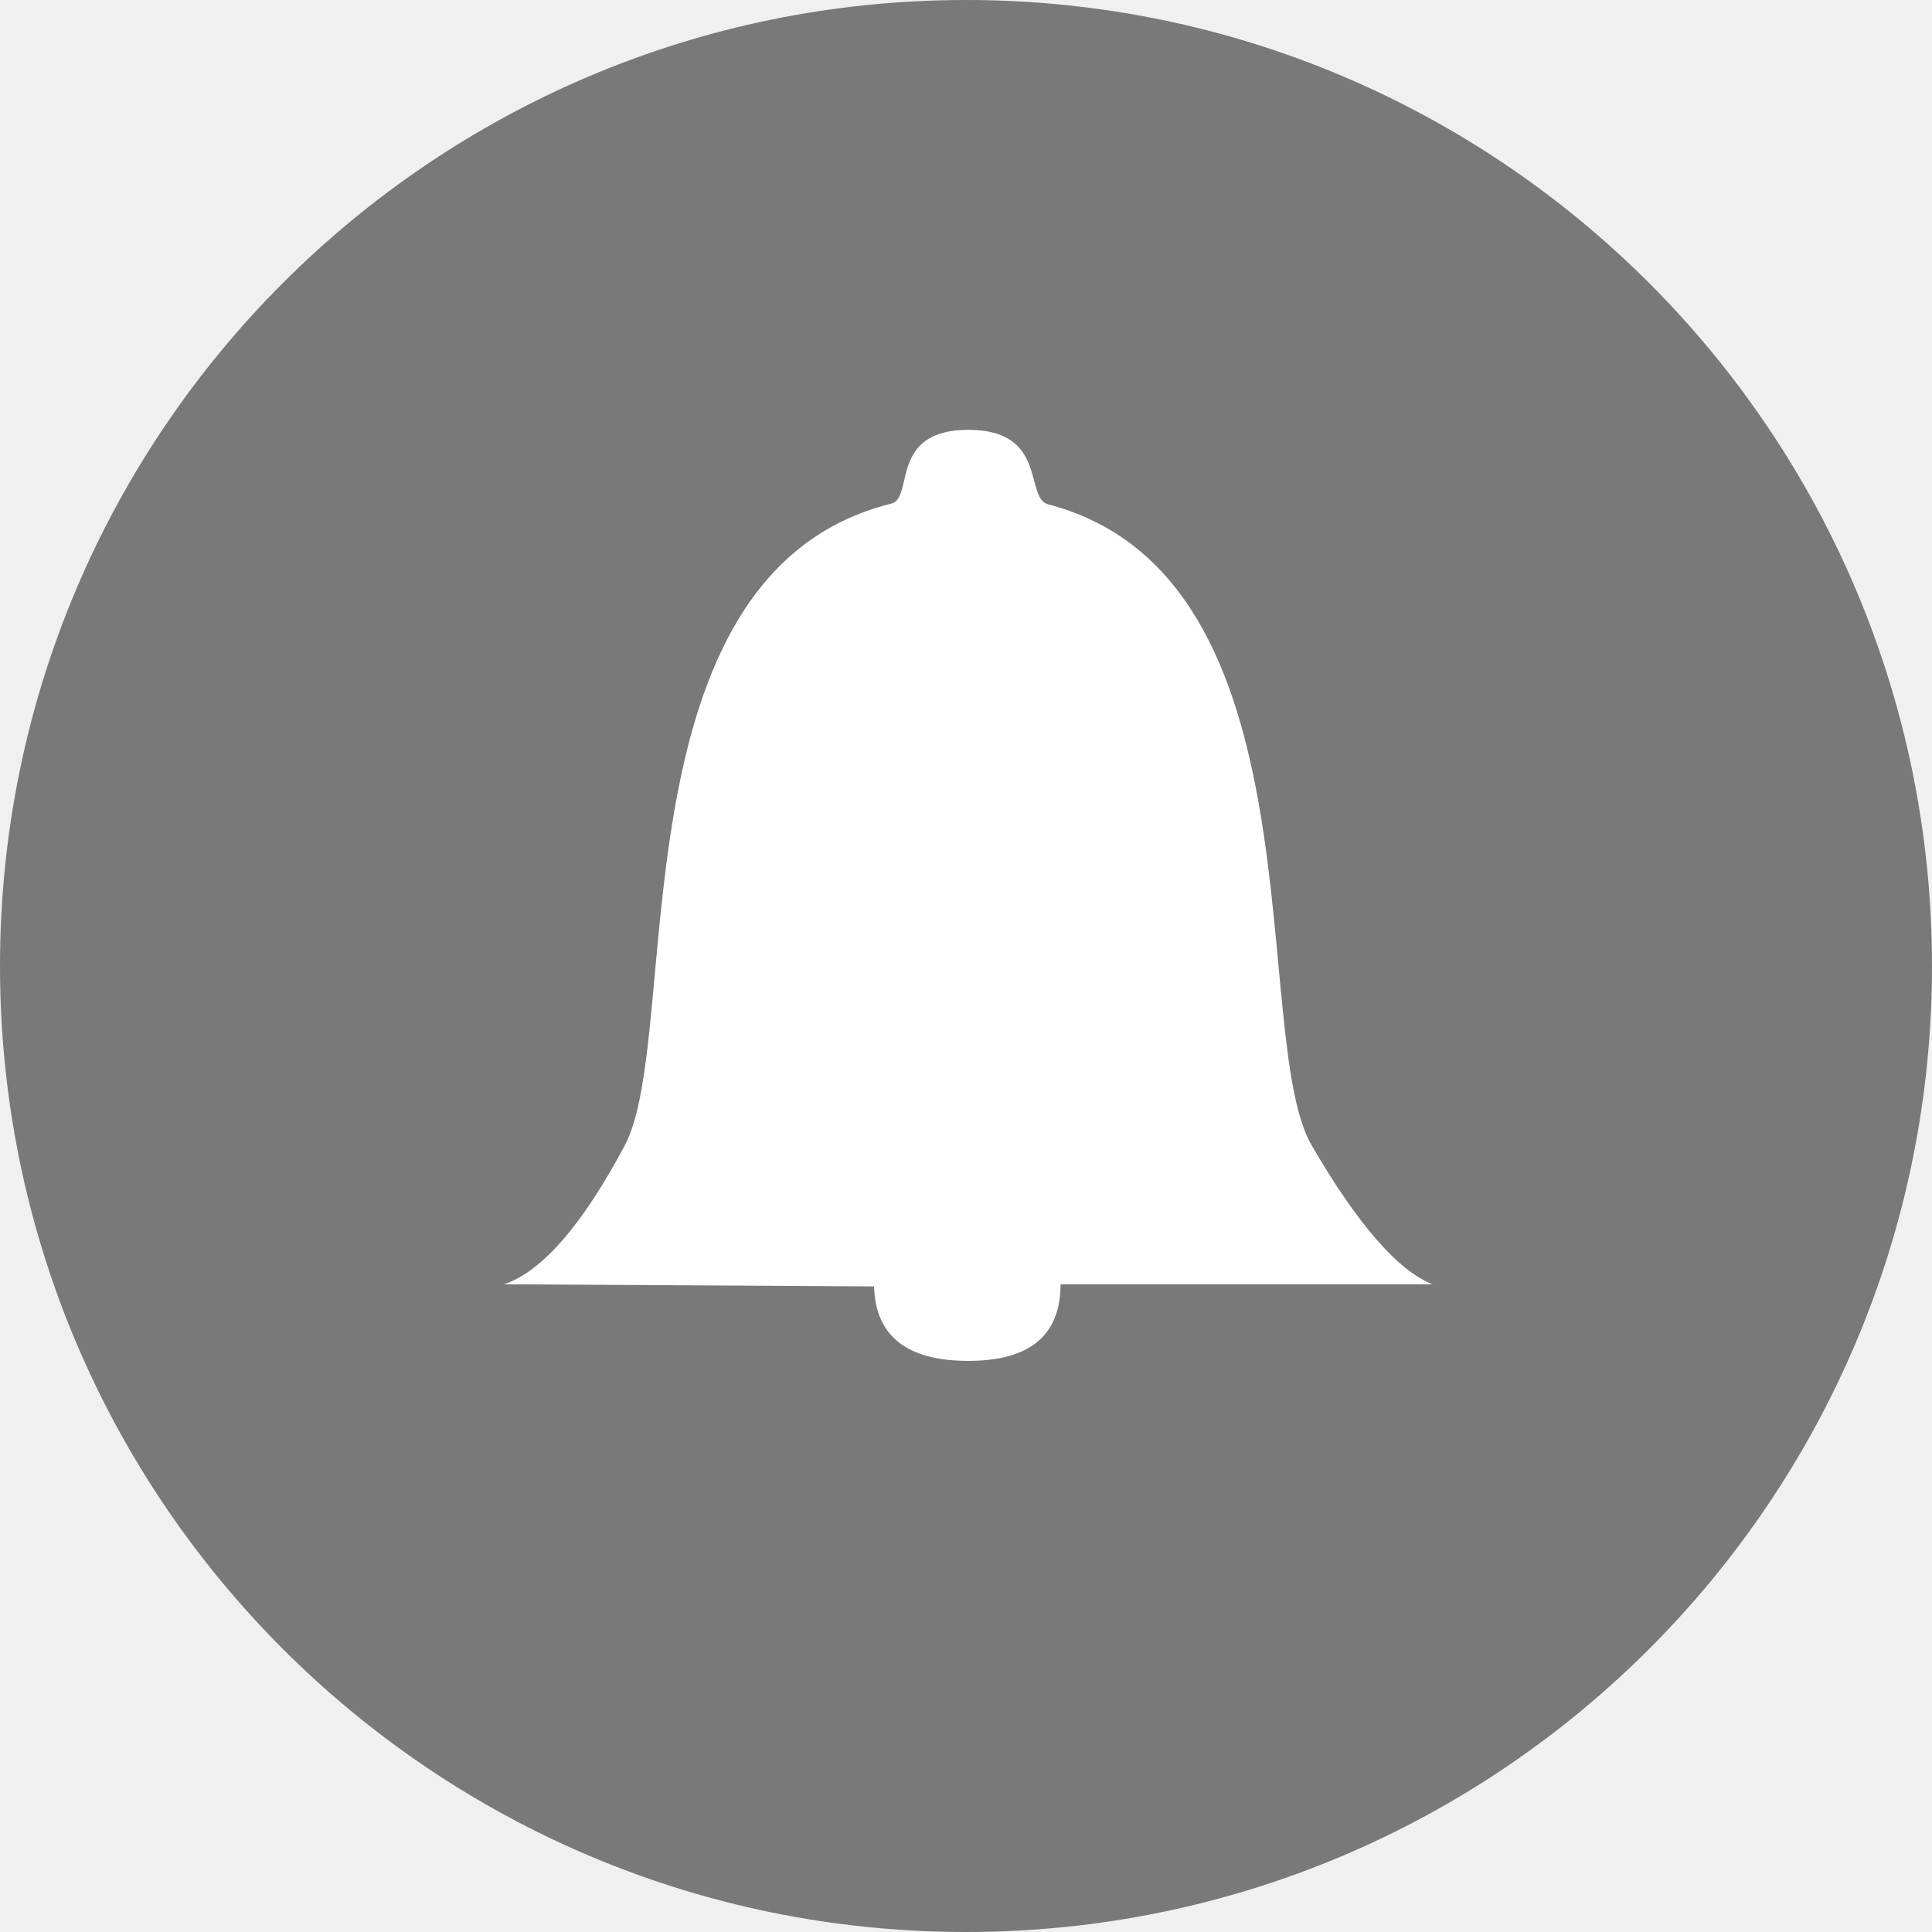
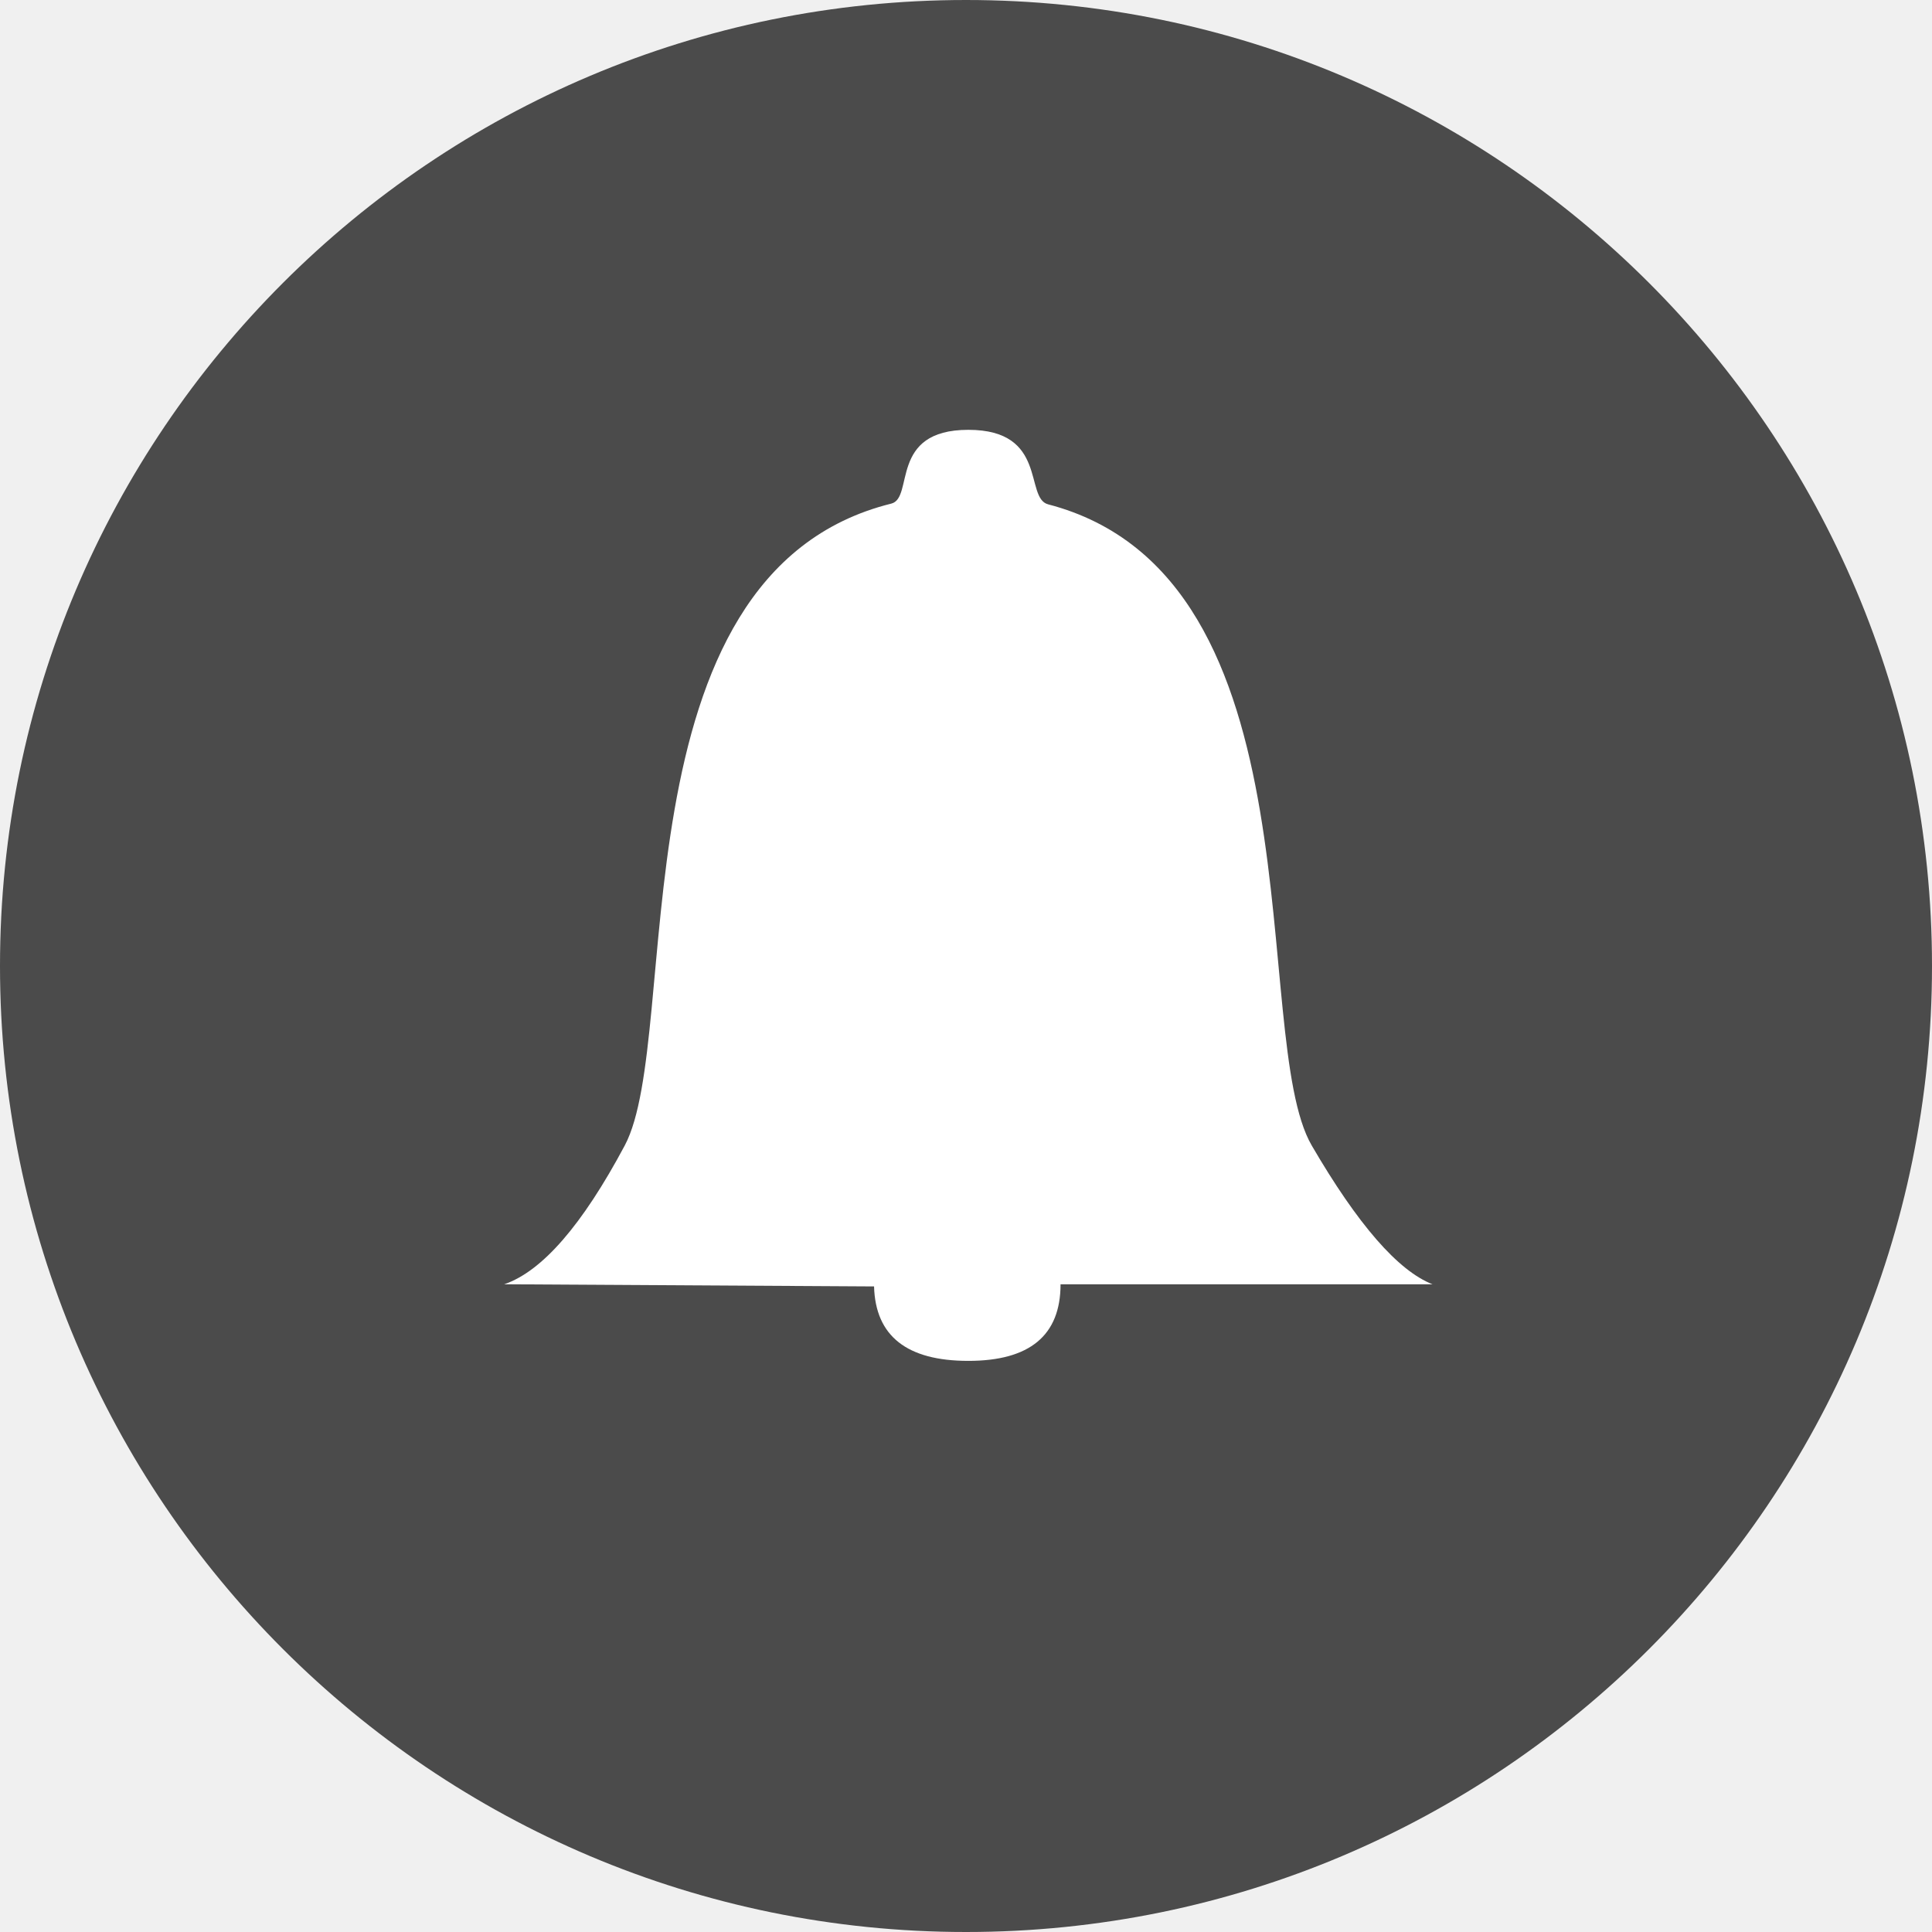
<svg xmlns="http://www.w3.org/2000/svg" width="410px" height="410px" viewBox="0 0 410 410" version="1.1">
  <g id="Page-1" stroke="none" stroke-width="1" fill="none" fill-rule="evenodd">
-     <circle id="Oval" fill="#797979" fill-rule="nonzero" cx="205" cy="205" r="205" />
+     <circle id="Oval" fill="#4B4B4B" fill-rule="nonzero" cx="205" cy="205" r="205" />
    <path d="M107,272.542 L185.488,273 C185.783,283.533 192.453,288.799 205.497,288.799 C218.542,288.799 225.065,283.38 225.065,272.542 L303.995,272.542 C296.685,269.68 288.144,259.867 278.374,243.101 C264.88,219.945 281.249,122.355 222.428,107.029 C217.364,105.71 222.428,91.216 205.497,91.216 C188.567,91.216 194.059,105.655 189.137,106.876 C129.468,121.68 145.052,219.703 132.577,243.101 C123.574,259.985 115.048,269.799 107,272.542 Z" id="Path" fill="#FFFFFF" fill-rule="nonzero" />
  </g>
</svg>
